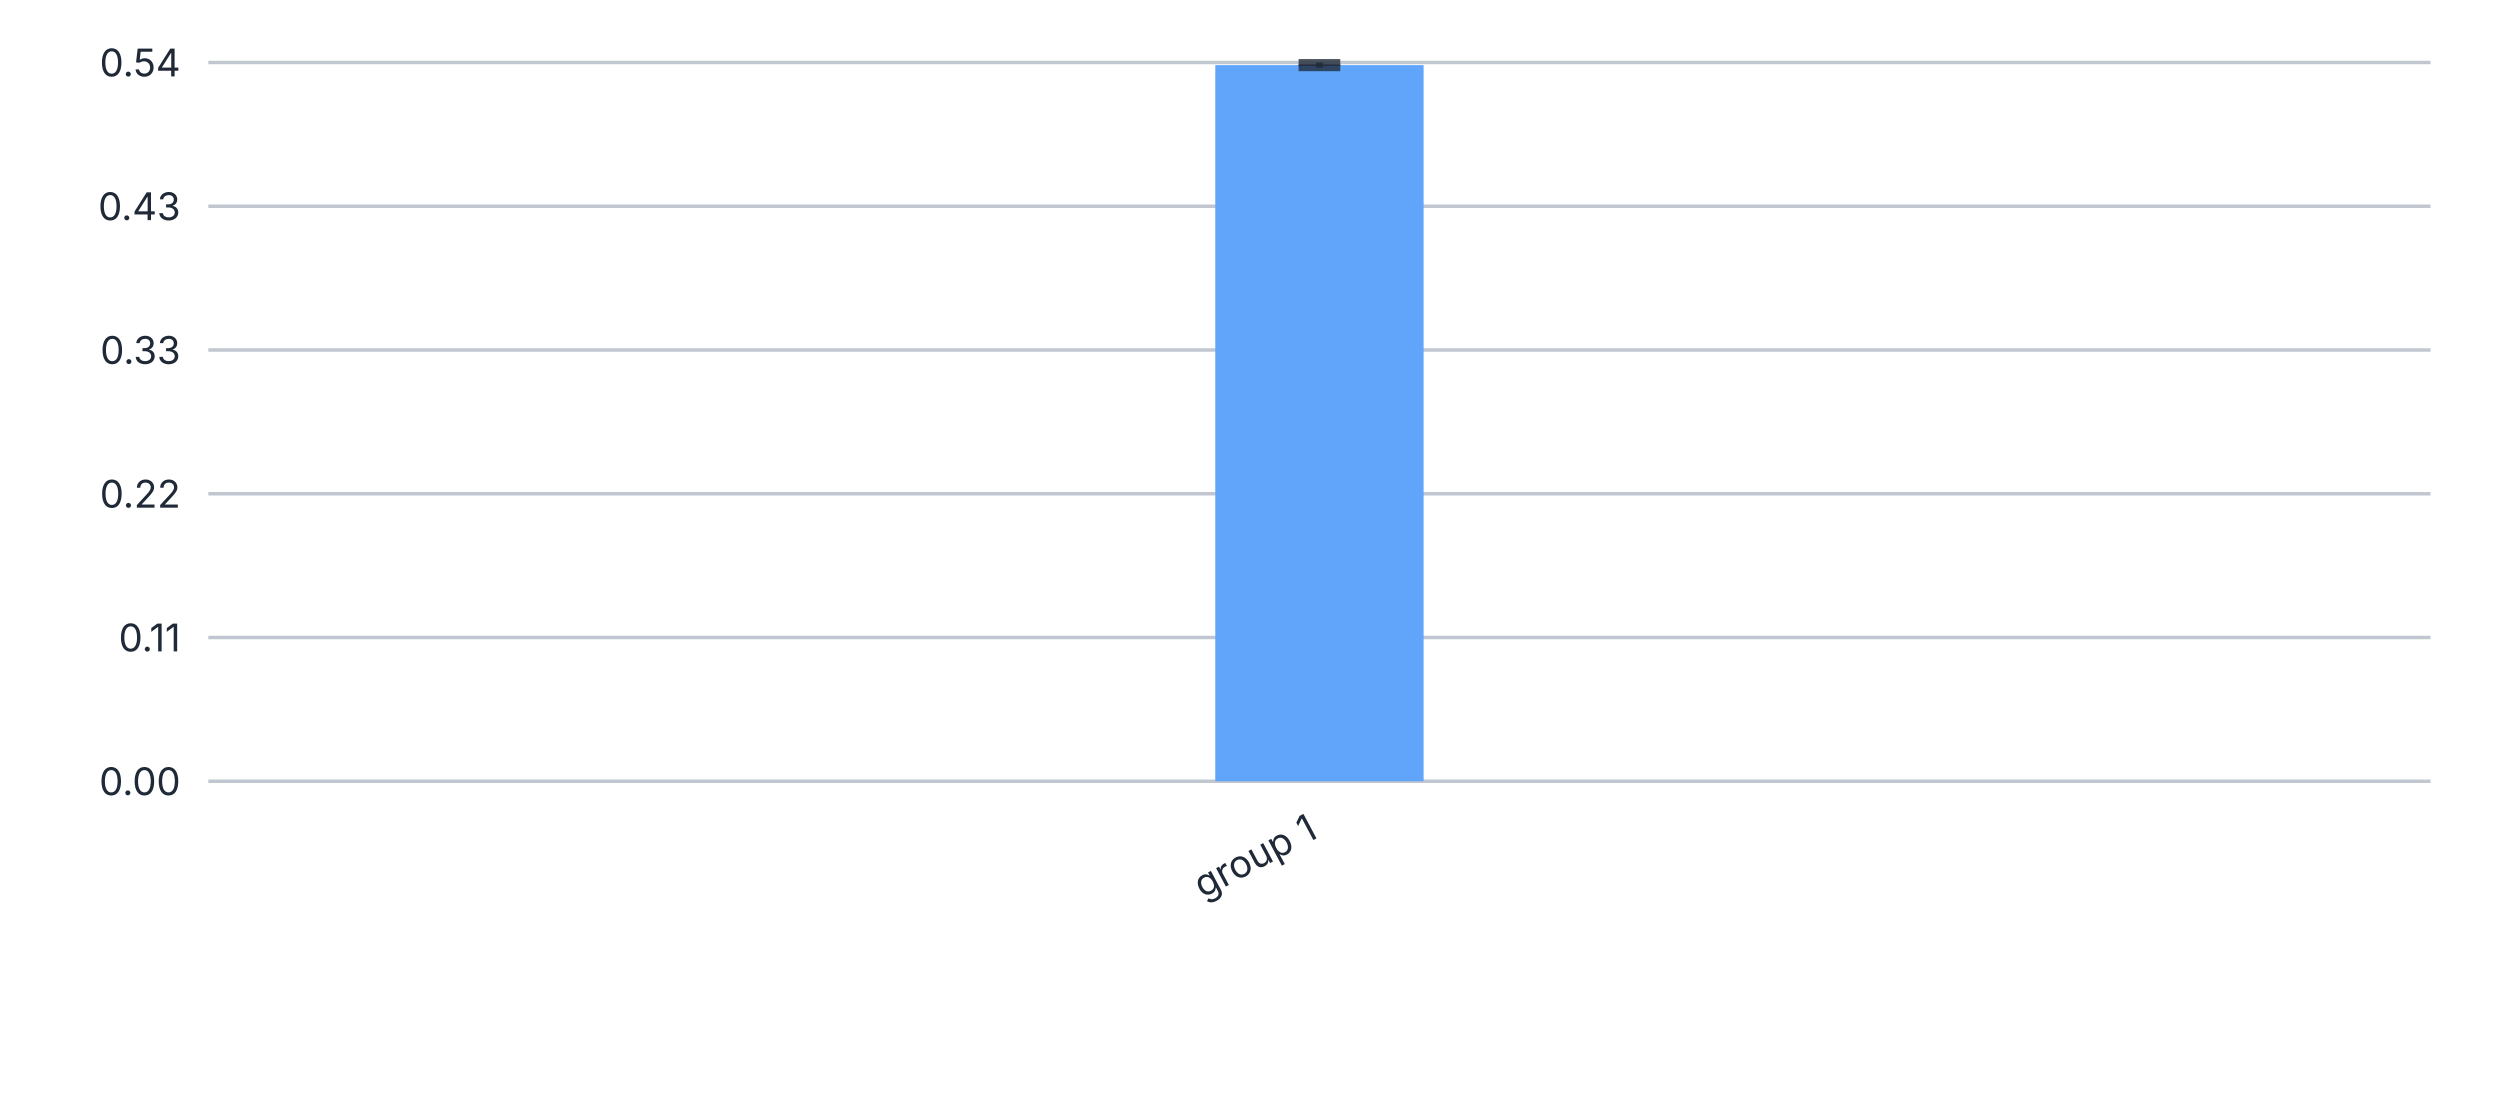
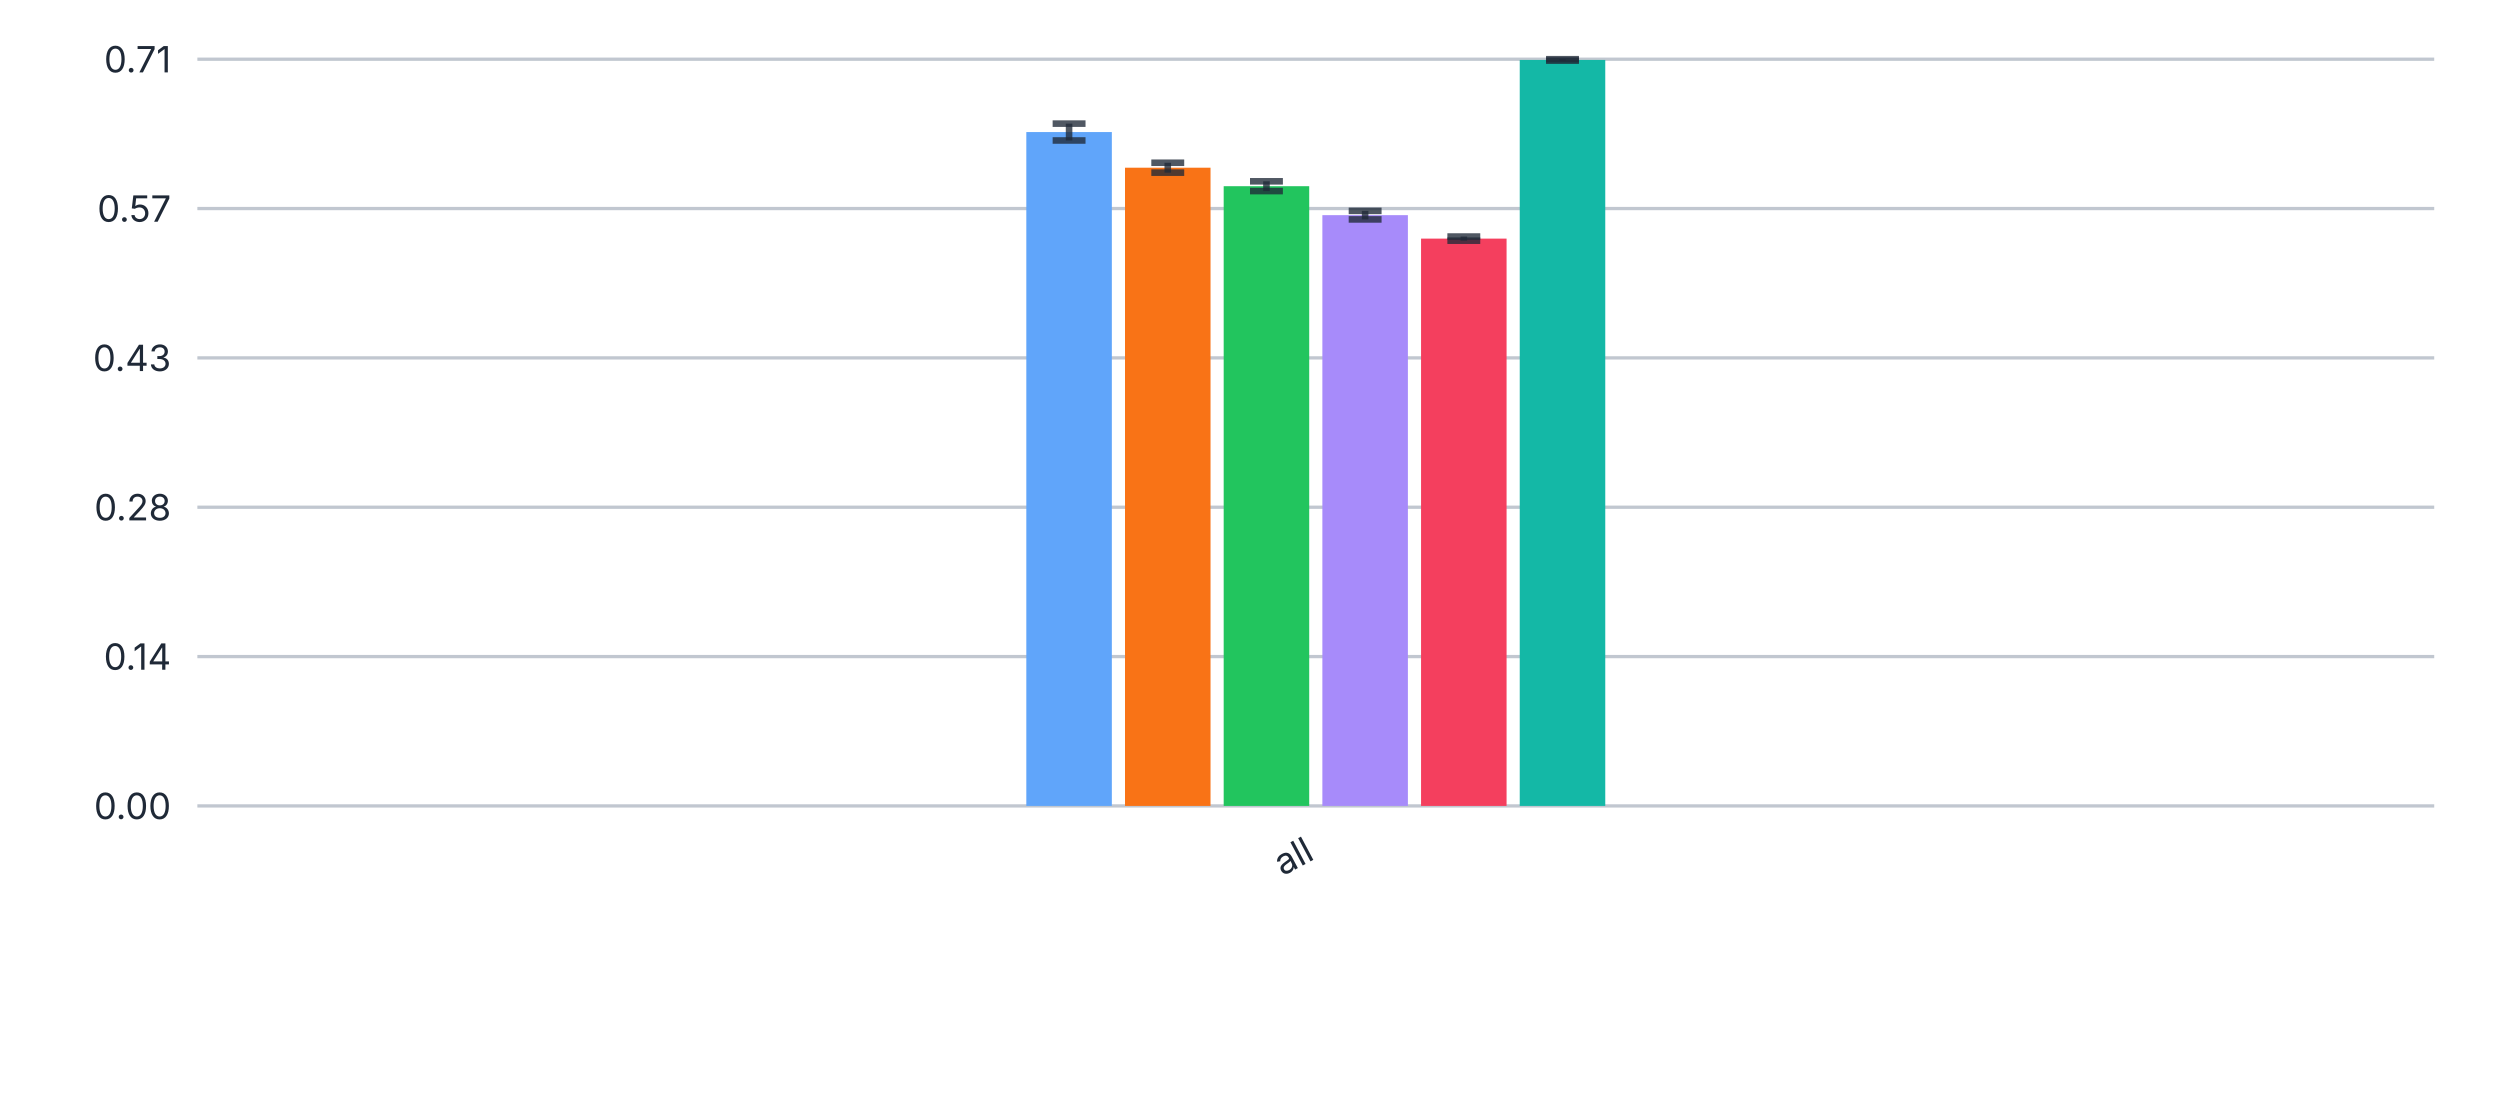
- <svg xmlns="http://www.w3.org/2000/svg" width="720" height="320" viewBox="0 0 720 320" style="color: rgb(31, 41, 55); font-family: Inter, Arial, sans-serif; background-color: rgba(0, 0, 0, 0);">
-   <rect x="0" y="0" width="720" height="320" fill="rgb(255, 255, 255)" />
+ <svg xmlns="http://www.w3.org/2000/svg" width="760" height="340" viewBox="0 0 760 340" style="color: rgb(31, 41, 55); font-family: Inter, Arial, sans-serif; background-color: rgba(0, 0, 0, 0);">
+   <rect x="0" y="0" width="760" height="340" fill="rgb(255, 255, 255)" />
  <g transform="translate(0, 0)">
-     <line x1="60" x2="700" y1="225" y2="225" stroke="#64748b66" stroke-width="1" />
-     <text x="52" y="229" text-anchor="end" fill="currentColor" font-size="11">0.00</text>
-     <line x1="60" x2="700" y1="183.6" y2="183.6" stroke="#64748b66" stroke-width="1" />
-     <text x="52" y="187.6" text-anchor="end" fill="currentColor" font-size="11">0.11</text>
-     <line x1="60" x2="700" y1="142.2" y2="142.2" stroke="#64748b66" stroke-width="1" />
-     <text x="52" y="146.2" text-anchor="end" fill="currentColor" font-size="11">0.22</text>
-     <line x1="60" x2="700" y1="100.8" y2="100.8" stroke="#64748b66" stroke-width="1" />
-     <text x="52" y="104.8" text-anchor="end" fill="currentColor" font-size="11">0.33</text>
-     <line x1="60" x2="700" y1="59.4" y2="59.4" stroke="#64748b66" stroke-width="1" />
-     <text x="52" y="63.4" text-anchor="end" fill="currentColor" font-size="11">0.43</text>
-     <line x1="60" x2="700" y1="18" y2="18" stroke="#64748b66" stroke-width="1" />
-     <text x="52" y="22" text-anchor="end" fill="currentColor" font-size="11">0.54</text>
-     <rect x="350" y="18.752" width="60" height="206.248" fill="#60a5fa" style="cursor: crosshair;" />
-     <line x1="380" x2="380" y1="18" y2="19.503" stroke="currentColor" stroke-opacity="0.78" stroke-width="2" />
-     <line x1="374" x2="386" y1="18" y2="18" stroke="currentColor" stroke-opacity="0.78" stroke-width="2" />
-     <line x1="374" x2="386" y1="19.503" y2="19.503" stroke="currentColor" stroke-opacity="0.78" stroke-width="2" />
-     <text x="380" y="241" transform="rotate(-28 380 241)" text-anchor="end" fill="currentColor" font-size="11">group 1</text>
+     <line x1="60" x2="740" y1="245" y2="245" stroke="#64748b66" stroke-width="1" />
+     <text x="52" y="249" text-anchor="end" fill="currentColor" font-size="11">0.00</text>
+     <line x1="60" x2="740" y1="199.6" y2="199.6" stroke="#64748b66" stroke-width="1" />
+     <text x="52" y="203.6" text-anchor="end" fill="currentColor" font-size="11">0.14</text>
+     <line x1="60" x2="740" y1="154.2" y2="154.2" stroke="#64748b66" stroke-width="1" />
+     <text x="52" y="158.2" text-anchor="end" fill="currentColor" font-size="11">0.28</text>
+     <line x1="60" x2="740" y1="108.8" y2="108.8" stroke="#64748b66" stroke-width="1" />
+     <text x="52" y="112.8" text-anchor="end" fill="currentColor" font-size="11">0.43</text>
+     <line x1="60" x2="740" y1="63.4" y2="63.4" stroke="#64748b66" stroke-width="1" />
+     <text x="52" y="67.4" text-anchor="end" fill="currentColor" font-size="11">0.57</text>
+     <line x1="60" x2="740" y1="18" y2="18" stroke="#64748b66" stroke-width="1" />
+     <text x="52" y="22" text-anchor="end" fill="currentColor" font-size="11">0.71</text>
+     <rect x="312" y="40.145" width="26" height="204.855" fill="#60a5fa" style="cursor: crosshair;" />
+     <line x1="325" x2="325" y1="37.583" y2="42.707" stroke="currentColor" stroke-opacity="0.78" stroke-width="2" />
+     <line x1="320" x2="330" y1="37.583" y2="37.583" stroke="currentColor" stroke-opacity="0.78" stroke-width="2" />
+     <line x1="320" x2="330" y1="42.707" y2="42.707" stroke="currentColor" stroke-opacity="0.78" stroke-width="2" />
+     <rect x="342" y="50.982" width="26" height="194.018" fill="#f97316" style="cursor: crosshair;" />
+     <line x1="355" x2="355" y1="49.477" y2="52.487" stroke="currentColor" stroke-opacity="0.78" stroke-width="2" />
+     <line x1="350" x2="360" y1="49.477" y2="49.477" stroke="currentColor" stroke-opacity="0.78" stroke-width="2" />
+     <line x1="350" x2="360" y1="52.487" y2="52.487" stroke="currentColor" stroke-opacity="0.78" stroke-width="2" />
+     <rect x="372" y="56.604" width="26" height="188.396" fill="#22c55e" style="cursor: crosshair;" />
+     <line x1="385" x2="385" y1="55.118" y2="58.09" stroke="currentColor" stroke-opacity="0.78" stroke-width="2" />
+     <line x1="380" x2="390" y1="55.118" y2="55.118" stroke="currentColor" stroke-opacity="0.78" stroke-width="2" />
+     <line x1="380" x2="390" y1="58.09" y2="58.09" stroke="currentColor" stroke-opacity="0.78" stroke-width="2" />
+     <rect x="402" y="65.406" width="26" height="179.594" fill="#a78bfa" style="cursor: crosshair;" />
+     <line x1="415" x2="415" y1="64.107" y2="66.704" stroke="currentColor" stroke-opacity="0.78" stroke-width="2" />
+     <line x1="410" x2="420" y1="64.107" y2="64.107" stroke="currentColor" stroke-opacity="0.78" stroke-width="2" />
+     <line x1="410" x2="420" y1="66.704" y2="66.704" stroke="currentColor" stroke-opacity="0.78" stroke-width="2" />
+     <rect x="432" y="72.538" width="26" height="172.462" fill="#f43f5e" style="cursor: crosshair;" />
+     <line x1="445" x2="445" y1="71.909" y2="73.166" stroke="currentColor" stroke-opacity="0.78" stroke-width="2" />
+     <line x1="440" x2="450" y1="71.909" y2="71.909" stroke="currentColor" stroke-opacity="0.78" stroke-width="2" />
+     <line x1="440" x2="450" y1="73.166" y2="73.166" stroke="currentColor" stroke-opacity="0.78" stroke-width="2" />
+     <rect x="462" y="18.221" width="26" height="226.779" fill="#14b8a6" style="cursor: crosshair;" />
+     <line x1="475" x2="475" y1="18" y2="18.443" stroke="currentColor" stroke-opacity="0.78" stroke-width="2" />
+     <line x1="470" x2="480" y1="18" y2="18" stroke="currentColor" stroke-opacity="0.78" stroke-width="2" />
+     <line x1="470" x2="480" y1="18.443" y2="18.443" stroke="currentColor" stroke-opacity="0.78" stroke-width="2" />
+     <text x="400" y="261" transform="rotate(-28 400 261)" text-anchor="end" fill="currentColor" font-size="11">all</text>
  </g>
</svg>
